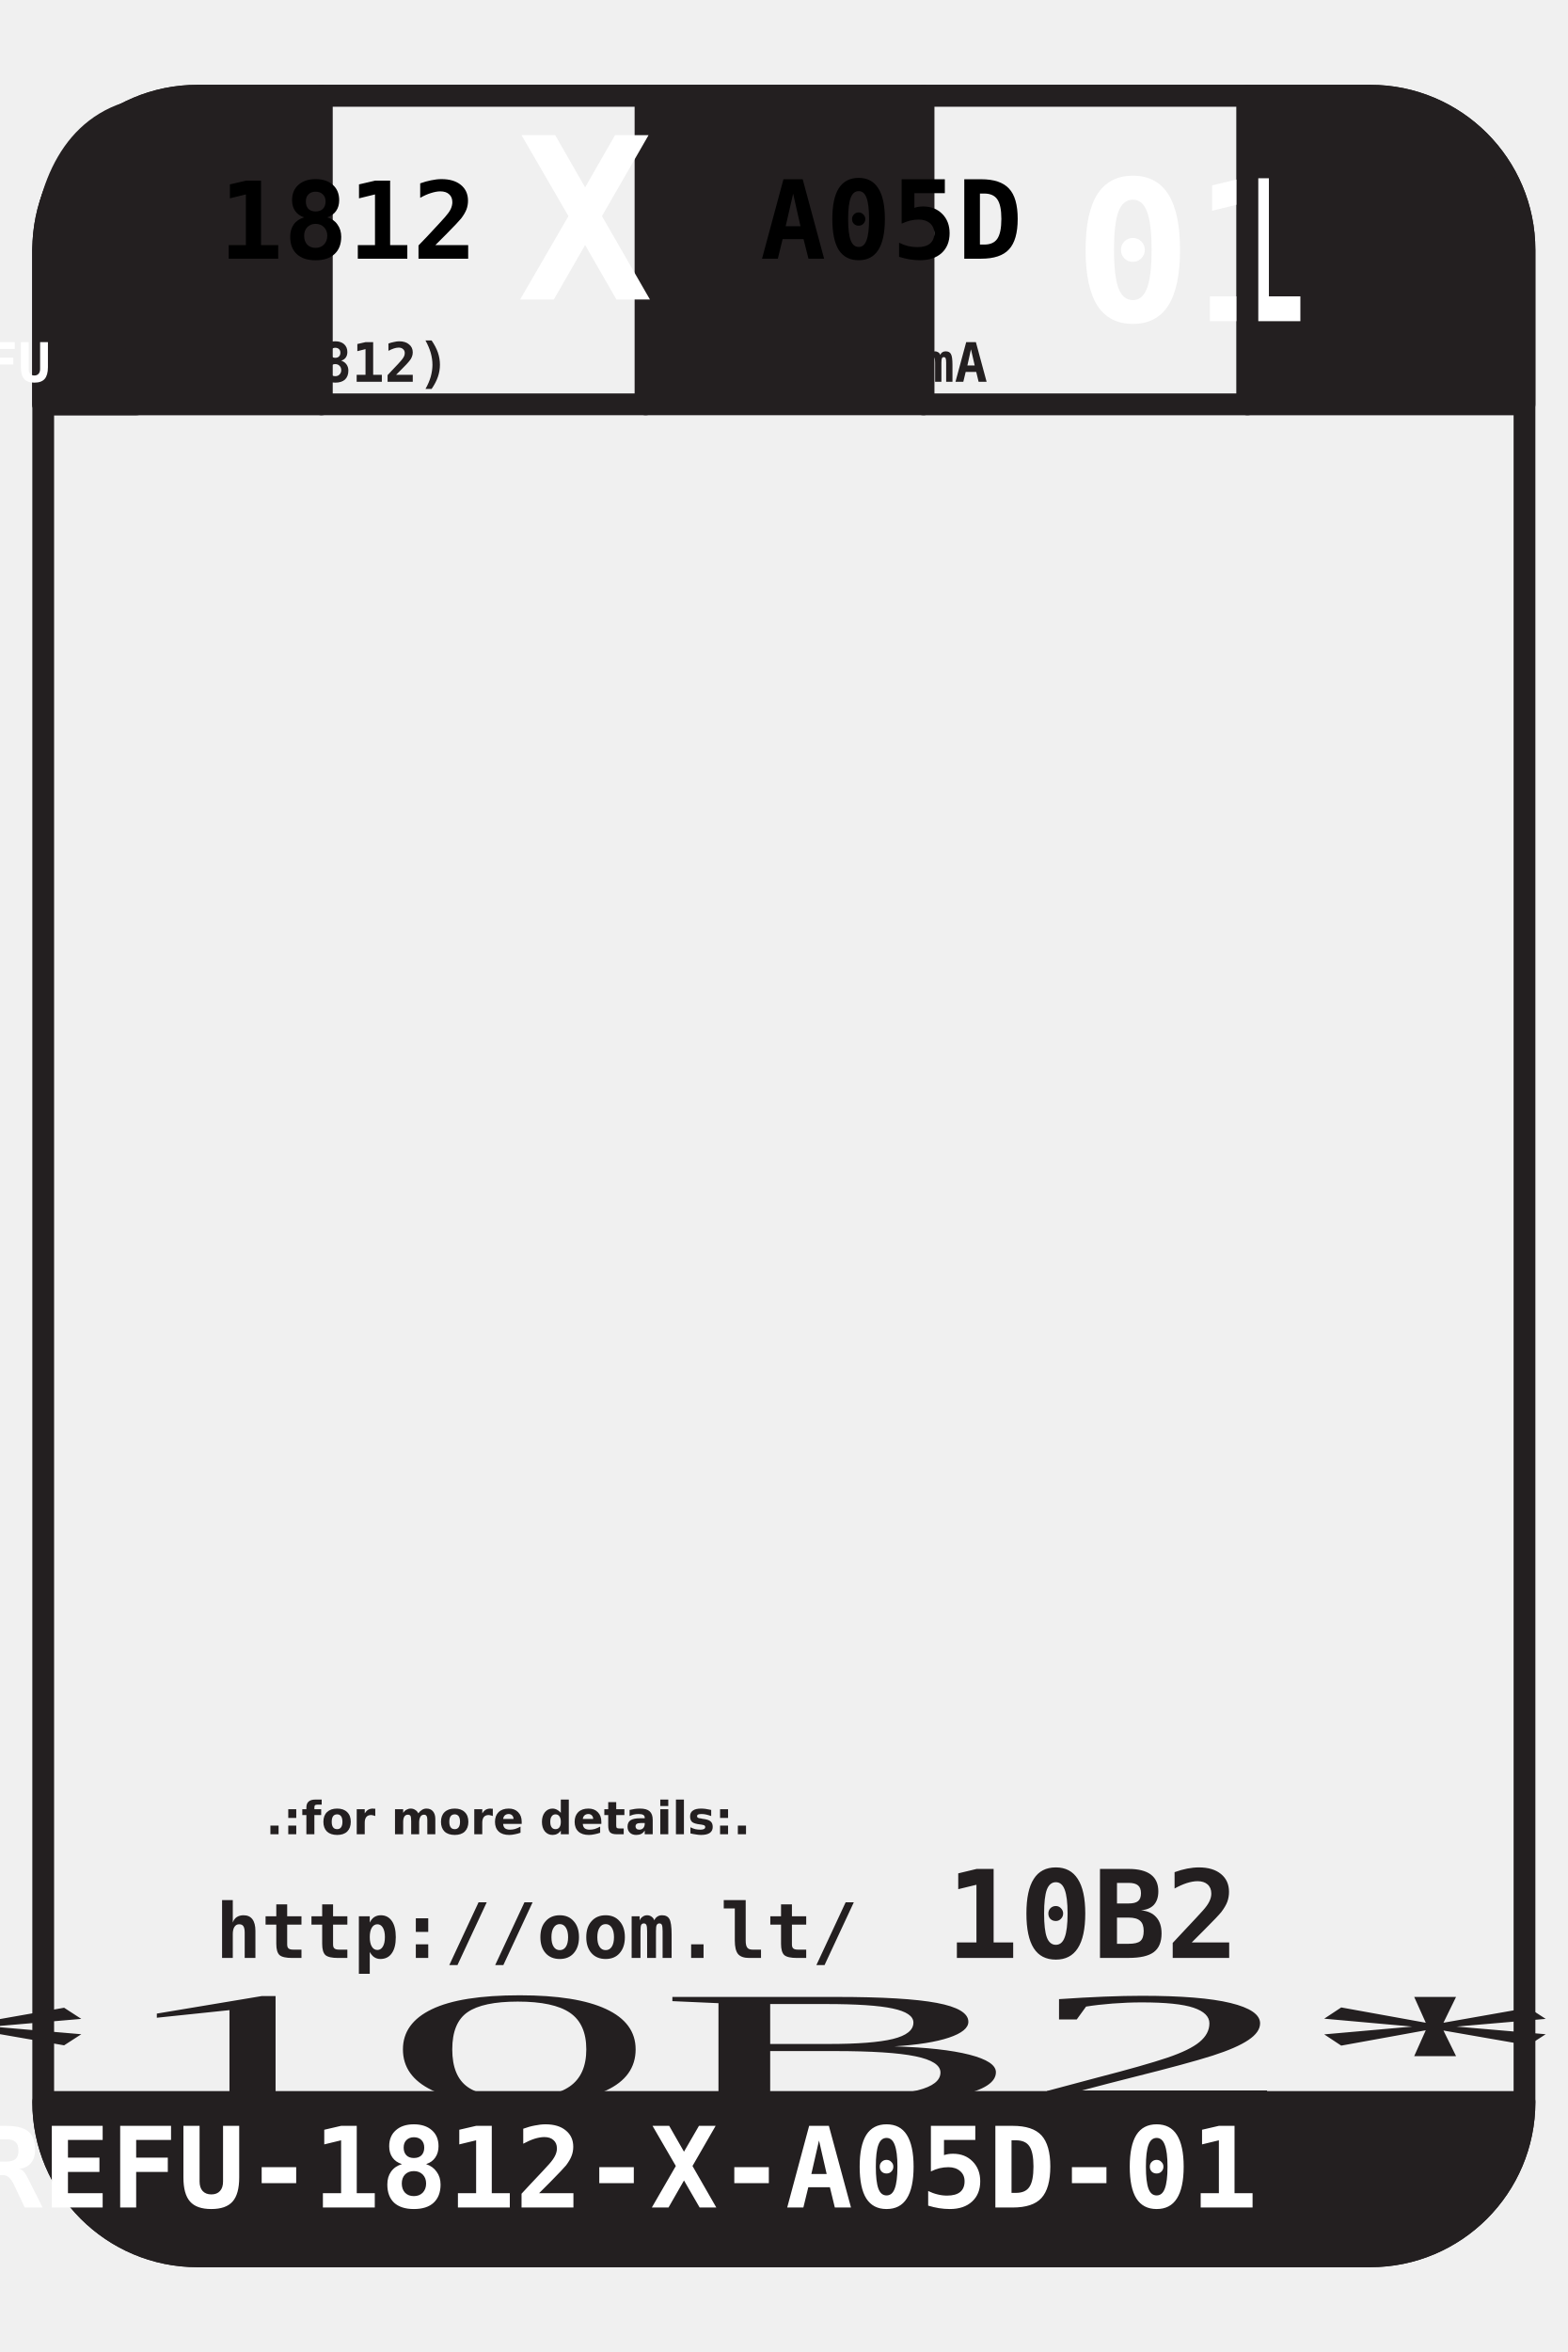
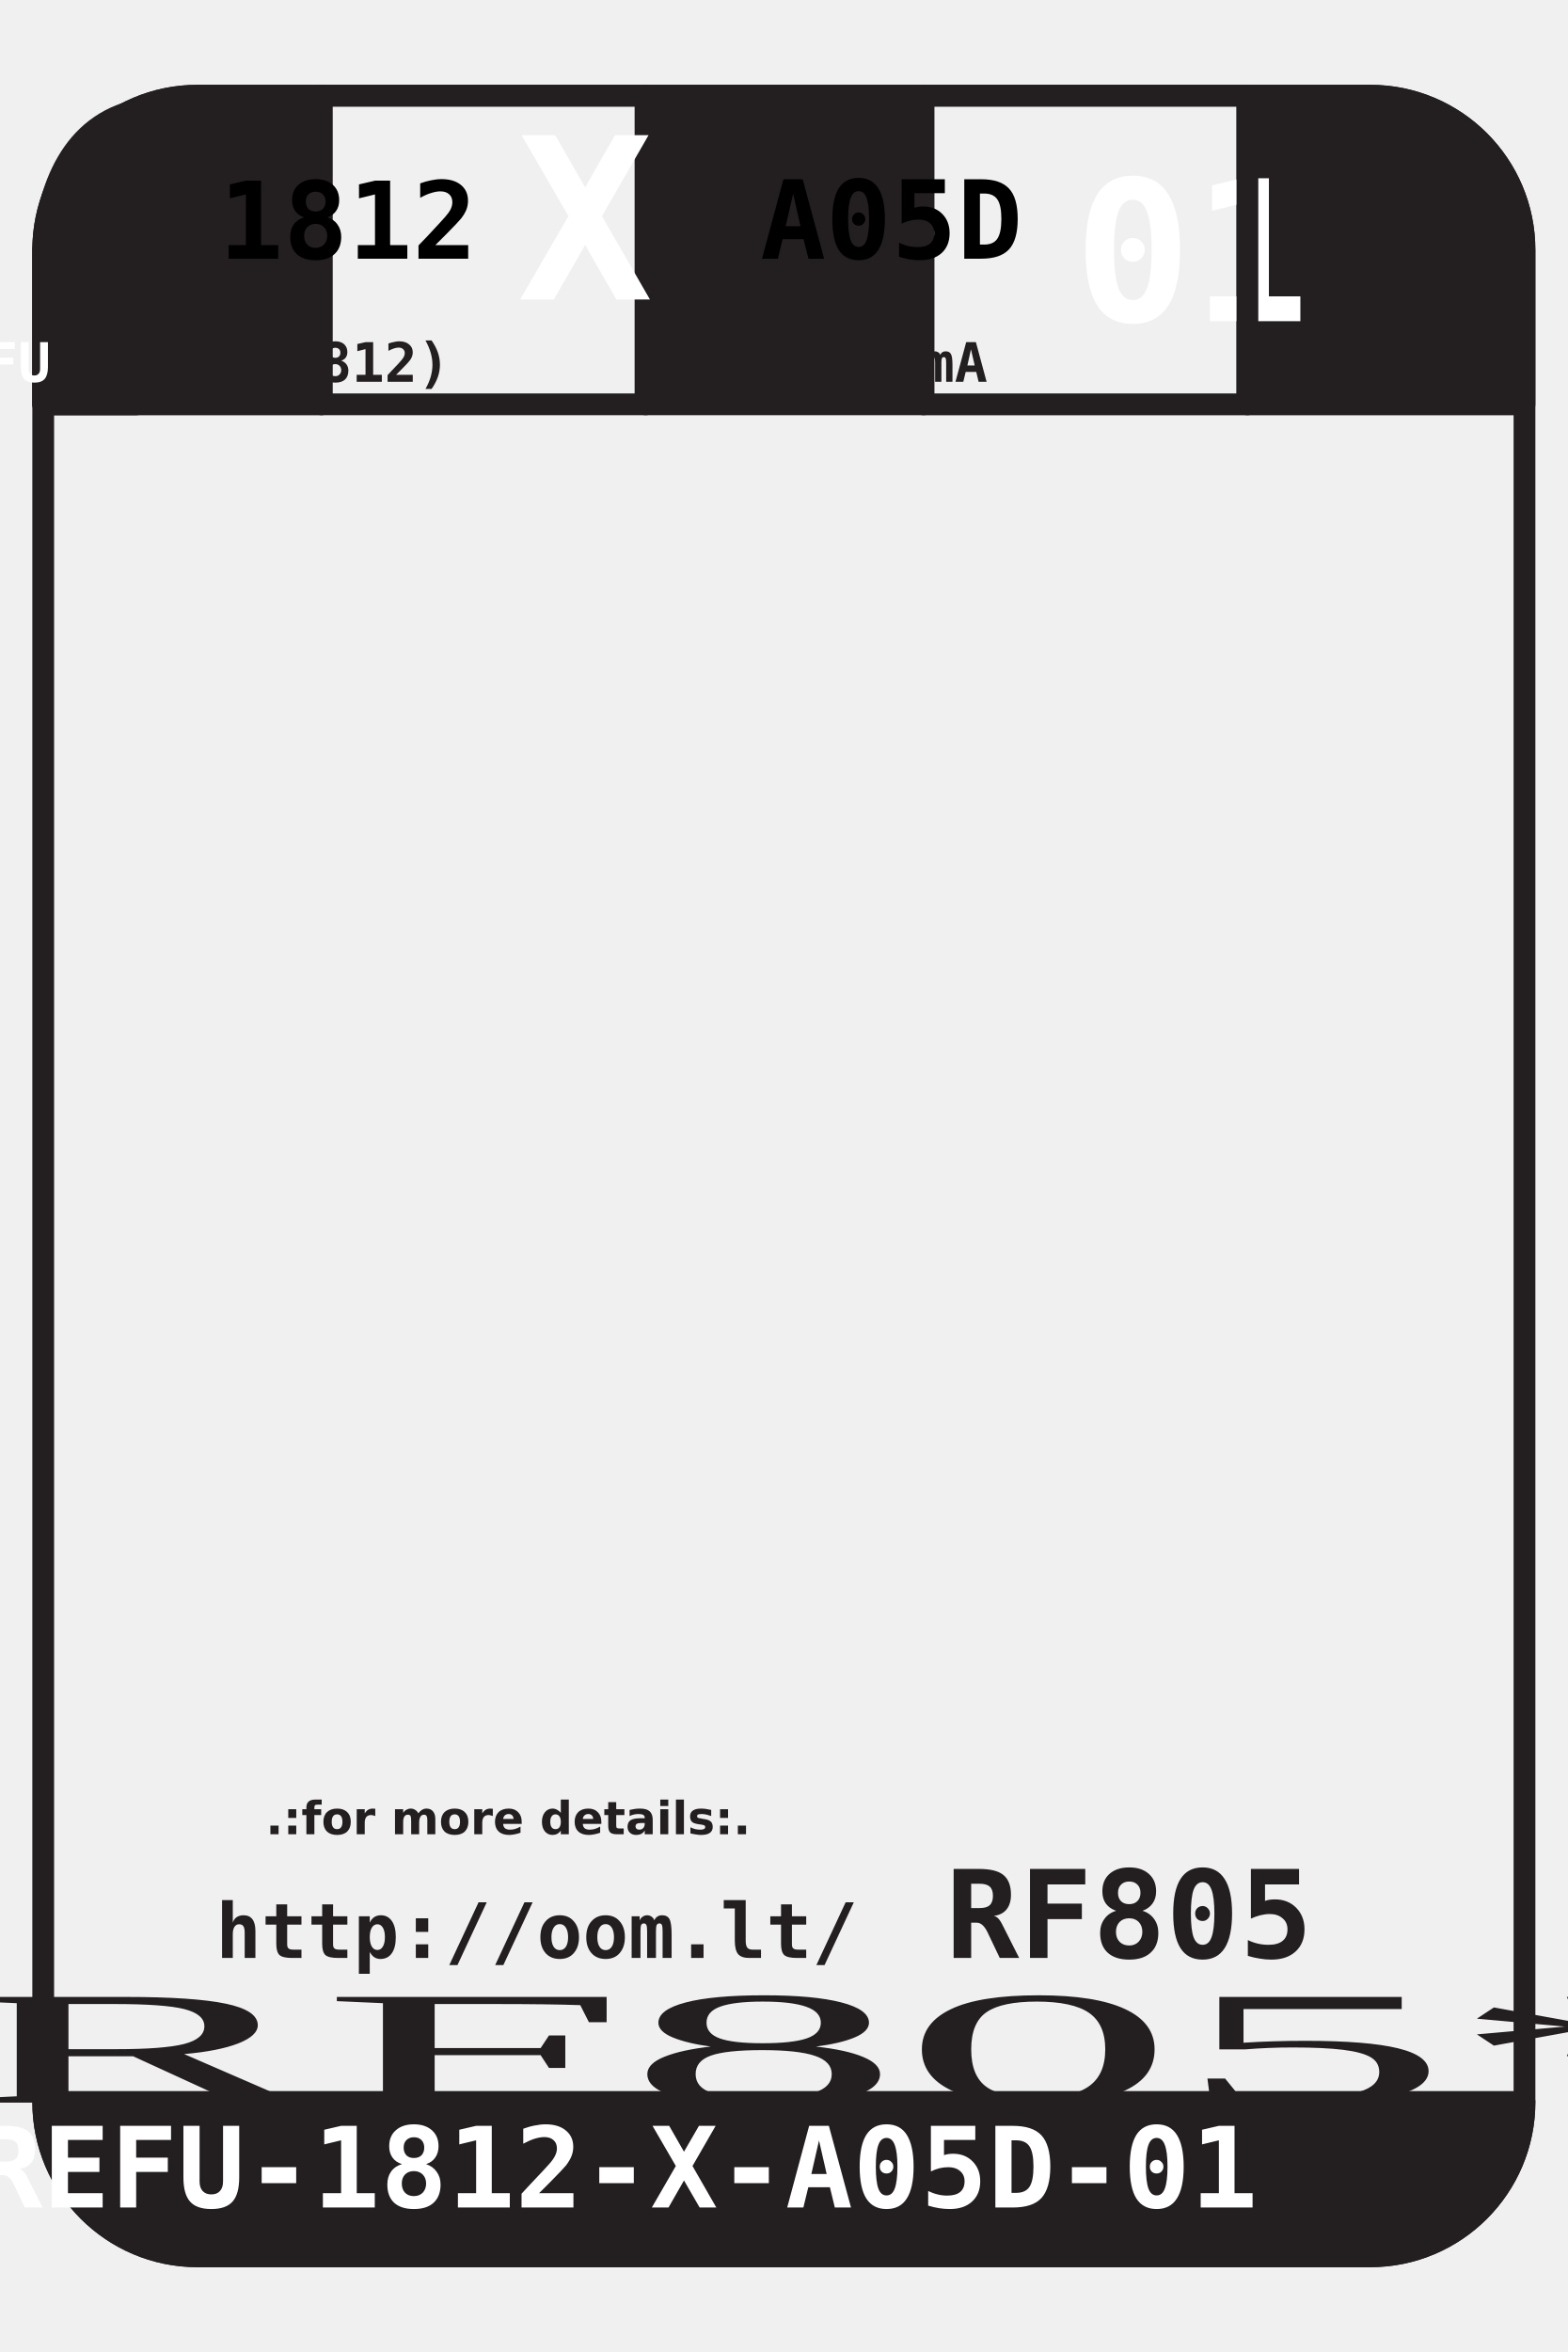
<svg xmlns="http://www.w3.org/2000/svg" id="svg3419" version="1.1" width="180" height="270" xml:space="preserve">
  <defs id="defs3423" />
  <g id="g3427" transform="matrix(1.25,0,0,-1.25,0,270)">
    <path d="m 3.969,193.039 c 0,7.826 6.347,14.173 14.173,14.173 l 107.717,0 c 7.826,0 14.173,-6.347 14.173,-14.173 l 0,-170.079 c 0,-7.826 -6.347,-14.173 -14.173,-14.173 l -107.717,0 c -7.826,0 -14.173,6.347 -14.173,14.173 l 0,170.079 z" style="fill:none;stroke:#231f20;stroke-width:2;stroke-linecap:round;stroke-linejoin:round;stroke-miterlimit:22.926;stroke-opacity:1;stroke-dasharray:none" id="path3429" />
    <text transform="scale(1,-1)" id="text3439" x="71.998" y="-326.037" style="text-align:center;text-anchor:middle">
      <tspan style="font-size:6px;font-variant:normal;font-weight:bold;text-align:center;writing-mode:lr-tb;text-anchor:middle;fill:#231f20;fill-opacity:1;fill-rule:nonzero;stroke:none;font-family:Helvetica LT;-inkscape-font-specification:Helvetica LT Bold" id="tspan3441" y="-326.037" x="71.998" />
    </text>
    <text transform="matrix(1,0,0,-1,54.1817,47.5475)" id="text3443" x="17.943" y="0" style="text-anchor:middle;text-align:center">
      <tspan style="font-size:4.201px;font-variant:normal;font-weight:bold;writing-mode:lr-tb;fill:#231f20;fill-opacity:1;fill-rule:nonzero;stroke:none;font-family:DejaVu Sans;-inkscape-font-specification:DejaVu Sans Bold;text-anchor:middle;text-align:center;font-style:normal;font-stretch:normal" x="0" y="0" id="tspan3445">.:for more details:.</tspan>
    </text>
    <text transform="scale(1,-1)" id="text3447" x="56.807" y="-36.191" style="text-align:center;text-anchor:middle">
      <tspan style="font-size:7.001px;font-style:normal;font-variant:normal;font-weight:bold;font-stretch:normal;text-align:center;writing-mode:lr-tb;text-anchor:middle;fill:#231f20;fill-opacity:1;fill-rule:nonzero;stroke:none;font-family:DejaVu Sans Mono;-inkscape-font-specification:DejaVu Sans Mono Bold" x="56.807" y="-36.191" id="tspan3449">http://oom.lt/</tspan>
    </text>
    <text transform="scale(1,-1)" id="text3451" x="86.863" y="-36.191" style="text-align:start;text-anchor:start">
-       <tspan style="font-size:11.202px;font-variant:normal;font-weight:bold;text-align:start;writing-mode:lr-tb;text-anchor:start;fill:#231f20;fill-opacity:1;fill-rule:nonzero;stroke:none;font-family:DejaVu Sans Mono;-inkscape-font-specification:DejaVu Sans Mono Bold;font-style:normal;font-stretch:normal" x="86.863" y="-36.191" id="tspan3453">10B2</tspan>
+       <tspan style="font-size:11.202px;font-variant:normal;font-weight:bold;text-align:start;writing-mode:lr-tb;text-anchor:start;fill:#231f20;fill-opacity:1;fill-rule:nonzero;stroke:none;font-family:DejaVu Sans Mono;-inkscape-font-specification:DejaVu Sans Mono Bold;font-style:normal;font-stretch:normal" x="86.863" y="-36.191" id="tspan3453">RF805</tspan>
    </text>
    <text transform="matrix(1,0,0,-0.2937634,14.7144,22.9039)" id="text3455" x="57.305" y="0" style="text-align:center;text-anchor:middle">
-       <tspan style="font-size:50.435px;font-variant:normal;font-weight:normal;text-align:center;writing-mode:lr-tb;text-anchor:middle;fill:#231f20;fill-opacity:1;fill-rule:nonzero;stroke:none;font-family:Free 3 of 9 Extended;-inkscape-font-specification:Free3of9Extended" x="57.305" y="0" id="tspan3457">*10B2*</tspan>
+       <tspan style="font-size:50.435px;font-variant:normal;font-weight:normal;text-align:center;writing-mode:lr-tb;text-anchor:middle;fill:#231f20;fill-opacity:1;fill-rule:nonzero;stroke:none;font-family:Free 3 of 9 Extended;-inkscape-font-specification:Free3of9Extended" x="57.305" y="0" id="tspan3457">*RF805*</tspan>
    </text>
    <path d="m 29.541,178.866 0,28.346 -11.4,0 c -7.826,0 -14.173,-6.347 -14.173,-14.173 l 0,-14.173 25.573,0 z" style="fill:#231f20;fill-opacity:1;fill-rule:evenodd;stroke:#231f20;stroke-width:2;stroke-linecap:round;stroke-linejoin:round;stroke-miterlimit:22.926;stroke-opacity:1;stroke-dasharray:none" id="path3593" />
    <path d="m 140.031,193.039 c 0,7.826 -6.347,14.173 -14.173,14.173 l -11.277,0 0,-28.346 25.451,0 0,14.173 z" style="fill:#231f20;fill-opacity:1;fill-rule:evenodd;stroke:#231f20;stroke-width:2;stroke-linecap:round;stroke-linejoin:round;stroke-miterlimit:22.926;stroke-opacity:1;stroke-dasharray:none" id="path3595" />
    <path d="m 59.305,207.213 25.512,0 0,-28.346 -25.512,0 0,28.346 z" style="fill:#231f20;fill-opacity:1;fill-rule:evenodd;stroke:#231f20;stroke-width:2;stroke-linecap:round;stroke-linejoin:round;stroke-miterlimit:22.926;stroke-opacity:1;stroke-dasharray:none" id="path3597" />
    <text transform="scale(1,-1)" id="text3603" x="127.539" y="-186.501" style="font-style:normal;font-variant:normal;font-weight:bold;font-stretch:normal;text-align:center;text-anchor:middle;fill:#ffffff;font-family:DejaVu Sans Mono;-inkscape-font-specification:DejaVu Sans Mono Bold">
      <tspan style="font-size:18px;font-style:normal;font-variant:normal;font-weight:bold;font-stretch:normal;text-align:center;writing-mode:lr-tb;text-anchor:middle;fill:#ffffff;fill-opacity:1;fill-rule:nonzero;stroke:none;font-family:DejaVu Sans Mono;-inkscape-font-specification:DejaVu Sans Mono Bold" x="127.539" y="-186.501" id="tspan3605">01</tspan>
    </text>
    <path d="m 29.541,207.213 29.764,0 0,-28.346 -29.764,0 0,28.346 z" style="fill:none;stroke:#231f20;stroke-width:2;stroke-linecap:round;stroke-linejoin:round;stroke-miterlimit:22.926;stroke-opacity:1;stroke-dasharray:none" id="path3607" />
    <path d="m 84.817,207.212 29.764,0 0,-28.346 -29.764,0 0,28.346 z" style="fill:none;stroke:#231f20;stroke-width:2;stroke-linecap:round;stroke-linejoin:round;stroke-miterlimit:22.926;stroke-opacity:1;stroke-dasharray:none" id="path3609" />
    <text transform="scale(1,-1)" id="text3611" x="44.674" y="-192.239" style="font-size:8.444px;font-style:normal;font-variant:normal;font-weight:bold;font-stretch:normal;text-align:center;text-anchor:middle;fill:#000000;font-family:DejaVu Sans Mono;-inkscape-font-specification:DejaVu Sans Mono Bold">
      <tspan style="font-size:9.851px;font-style:normal;font-variant:normal;font-weight:bold;font-stretch:normal;text-align:center;writing-mode:lr-tb;text-anchor:middle;fill:#000000;fill-opacity:1;fill-rule:nonzero;stroke:none;font-family:DejaVu Sans Mono;-inkscape-font-specification:DejaVu Sans Mono Bold" x="44.674" y="-192.239" id="tspan3613">1812</tspan>
    </text>
    <text transform="scale(1,-1)" id="text3615" x="99.941" y="-192.241" style="font-style:normal;font-variant:normal;font-weight:bold;font-stretch:normal;text-align:center;text-anchor:middle;fill:#000000;font-family:DejaVu Sans Mono;-inkscape-font-specification:DejaVu Sans Mono Bold">
      <tspan style="font-size:10px;font-style:normal;font-variant:normal;font-weight:bold;font-stretch:normal;text-align:center;writing-mode:lr-tb;text-anchor:middle;fill:#000000;fill-opacity:1;fill-rule:nonzero;stroke:none;font-family:DejaVu Sans Mono;-inkscape-font-specification:DejaVu Sans Mono Bold" x="99.941" y="-192.241" id="tspan3617">A05D</tspan>
    </text>
    <text transform="scale(1,-1)" id="text3623" x="71.95" y="-180.937" style="font-style:normal;font-variant:normal;font-weight:bold;font-stretch:normal;text-align:center;text-anchor:middle;fill:#ffffff;font-family:DejaVu Sans Mono;-inkscape-font-specification:DejaVu Sans Mono Bold">
      <tspan style="font-size:5px;font-style:normal;font-variant:normal;font-weight:bold;font-stretch:normal;text-align:center;writing-mode:lr-tb;text-anchor:middle;fill:#ffffff;fill-opacity:1;fill-rule:nonzero;stroke:none;font-family:DejaVu Sans Mono;-inkscape-font-specification:DejaVu Sans Mono Bold" x="71.95" y="-180.937" id="tspan3625" />
    </text>
    <text transform="scale(1,-1)" id="text3631" x="44.348" y="-180.937" style="font-style:normal;font-variant:normal;font-weight:bold;font-stretch:normal;text-align:center;text-anchor:middle;font-family:DejaVu Sans Mono;-inkscape-font-specification:DejaVu Sans Mono Bold">
      <tspan style="font-size:5px;font-style:normal;font-variant:normal;font-weight:bold;font-stretch:normal;text-align:center;writing-mode:lr-tb;text-anchor:middle;fill:#231f20;fill-opacity:1;fill-rule:nonzero;stroke:none;font-family:DejaVu Sans Mono;-inkscape-font-specification:DejaVu Sans Mono Bold" x="44.348" y="-180.937" id="tspan3633">SMD (1812)</tspan>
    </text>
    <text transform="scale(1,-1)" id="text3619" x="247.712" y="-188.494" style="font-style:normal;font-variant:normal;font-weight:bold;font-stretch:normal;text-align:end;text-anchor:end;fill:#ffffff;font-family:DejaVu Sans Mono;-inkscape-font-specification:DejaVu Sans Mono Bold">
      <tspan style="font-size:20.706px;font-style:normal;font-variant:normal;font-weight:bold;font-stretch:normal;text-align:end;writing-mode:lr-tb;text-anchor:end;fill:#ffffff;fill-opacity:1;fill-rule:nonzero;stroke:none;font-family:DejaVu Sans Mono;-inkscape-font-specification:DejaVu Sans Mono Bold" x="25.471" y="-188.494" id="tspan3621">REFU</tspan>
    </text>
    <path id="use3031" style="fill:#231f20;fill-opacity:1;fill-rule:evenodd;stroke:#231f20;stroke-width:2;stroke-linecap:round;stroke-linejoin:round;stroke-miterlimit:22.926;stroke-opacity:1;stroke-dasharray:none" d="m 12.534,178.866 0.164,27.036 C 6.573,204.607 4.348,198.675 3.968,193.039 l 0,-14.173 z" />
    <text transform="scale(1,-1)" id="text3627" x="76.459" y="-188.494" style="font-style:normal;font-variant:normal;font-weight:bold;font-stretch:normal;text-align:center;text-anchor:middle;fill:#ffffff;font-family:DejaVu Sans Mono;-inkscape-font-specification:DejaVu Sans Mono Bold">
      <tspan style="font-size:20.706px;font-style:normal;font-variant:normal;font-weight:bold;font-stretch:normal;text-align:center;writing-mode:lr-tb;text-anchor:middle;fill:#ffffff;fill-opacity:1;fill-rule:nonzero;stroke:none;font-family:DejaVu Sans Mono;-inkscape-font-specification:DejaVu Sans Mono Bold" x="71.808" y="-188.494" id="tspan3629">X</tspan>
    </text>
    <text transform="scale(1,-1)" id="text3635" x="99.728" y="-180.937" style="font-style:normal;font-variant:normal;font-weight:bold;font-stretch:normal;text-align:center;text-anchor:middle;font-family:DejaVu Sans Mono;-inkscape-font-specification:DejaVu Sans Mono Bold">
      <tspan style="font-size:5px;font-style:normal;font-variant:normal;font-weight:bold;font-stretch:normal;text-align:center;writing-mode:lr-tb;text-anchor:middle;fill:#231f20;fill-opacity:1;fill-rule:nonzero;stroke:none;font-family:DejaVu Sans Mono;-inkscape-font-specification:DejaVu Sans Mono Bold" x="99.728" y="-180.937" id="tspan3637">500 mA</tspan>
    </text>
    <path d="m 3.969,22.961 136.063,0" style="fill:none;stroke:#231f20;stroke-opacity:1;stroke-width:0.216;stroke-linecap:butt;stroke-linejoin:miter;stroke-miterlimit:22.926;stroke-dasharray:none" id="path3639" />
    <path d="m 3.969,22.961 136.063,0 0,0 c 0,-7.826 -6.347,-14.173 -14.173,-14.173 l -107.717,0 c -7.826,0 -14.173,6.347 -14.173,14.173 z" style="fill:#231f20;fill-opacity:1;fill-rule:evenodd;stroke:#231f20;stroke-opacity:1;stroke-width:2;stroke-linecap:round;stroke-linejoin:round;stroke-miterlimit:22.926;stroke-dasharray:none" id="path3641" />
    <text transform="scale(1,-1)" id="text3643" x="72.138" y="-13.271" style="font-size:10.302px;text-align:center;text-anchor:middle;-inkscape-font-specification:DejaVu Sans Mono Bold;font-family:DejaVu Sans Mono;font-weight:bold;font-style:normal;font-stretch:normal;font-variant:normal">
      <tspan style="font-size:10.302px;font-variant:normal;font-weight:bold;text-align:center;writing-mode:lr-tb;text-anchor:middle;fill:#ffffff;fill-opacity:1;fill-rule:nonzero;stroke:none;font-family:DejaVu Sans Mono;-inkscape-font-specification:DejaVu Sans Mono Bold;font-style:normal;font-stretch:normal" x="72.138" y="-13.271" id="tspan3645">REFU-1812-X-A05D-01</tspan>
    </text>
    <text xml:space="preserve" style="font-size:40px;font-style:normal;font-weight:bold;text-align:center;line-height:125%;letter-spacing:0px;word-spacing:0px;text-anchor:middle;fill:#000000;fill-opacity:1;stroke:none;font-family:DejaVu Sans Mono;-inkscape-font-specification:DejaVu Sans Mono Bold;font-stretch:normal;font-variant:normal" x="-21.572" y="54.974" id="text3647" transform="matrix(0.8,0,0,-0.8,0,216)">
      <tspan id="tspan3649" x="-16.025" y="54.974"> </tspan>
    </text>
    <text transform="scale(1,-1)" id="text3599" x="16.703" y="-180.937" style="font-style:normal;font-variant:normal;font-weight:bold;font-stretch:normal;text-align:center;text-anchor:middle;fill:#ffffff;font-family:DejaVu Sans Mono;-inkscape-font-specification:DejaVu Sans Mono Bold">
      <tspan style="font-size:5px;font-style:normal;font-variant:normal;font-weight:bold;font-stretch:normal;text-align:center;writing-mode:lr-tb;text-anchor:middle;fill:#ffffff;fill-opacity:1;fill-rule:nonzero;stroke:none;font-family:DejaVu Sans Mono;-inkscape-font-specification:DejaVu Sans Mono Bold" x="16.703" y="-180.937" id="tspan3601">REFU</tspan>
    </text>
  </g>
</svg>
